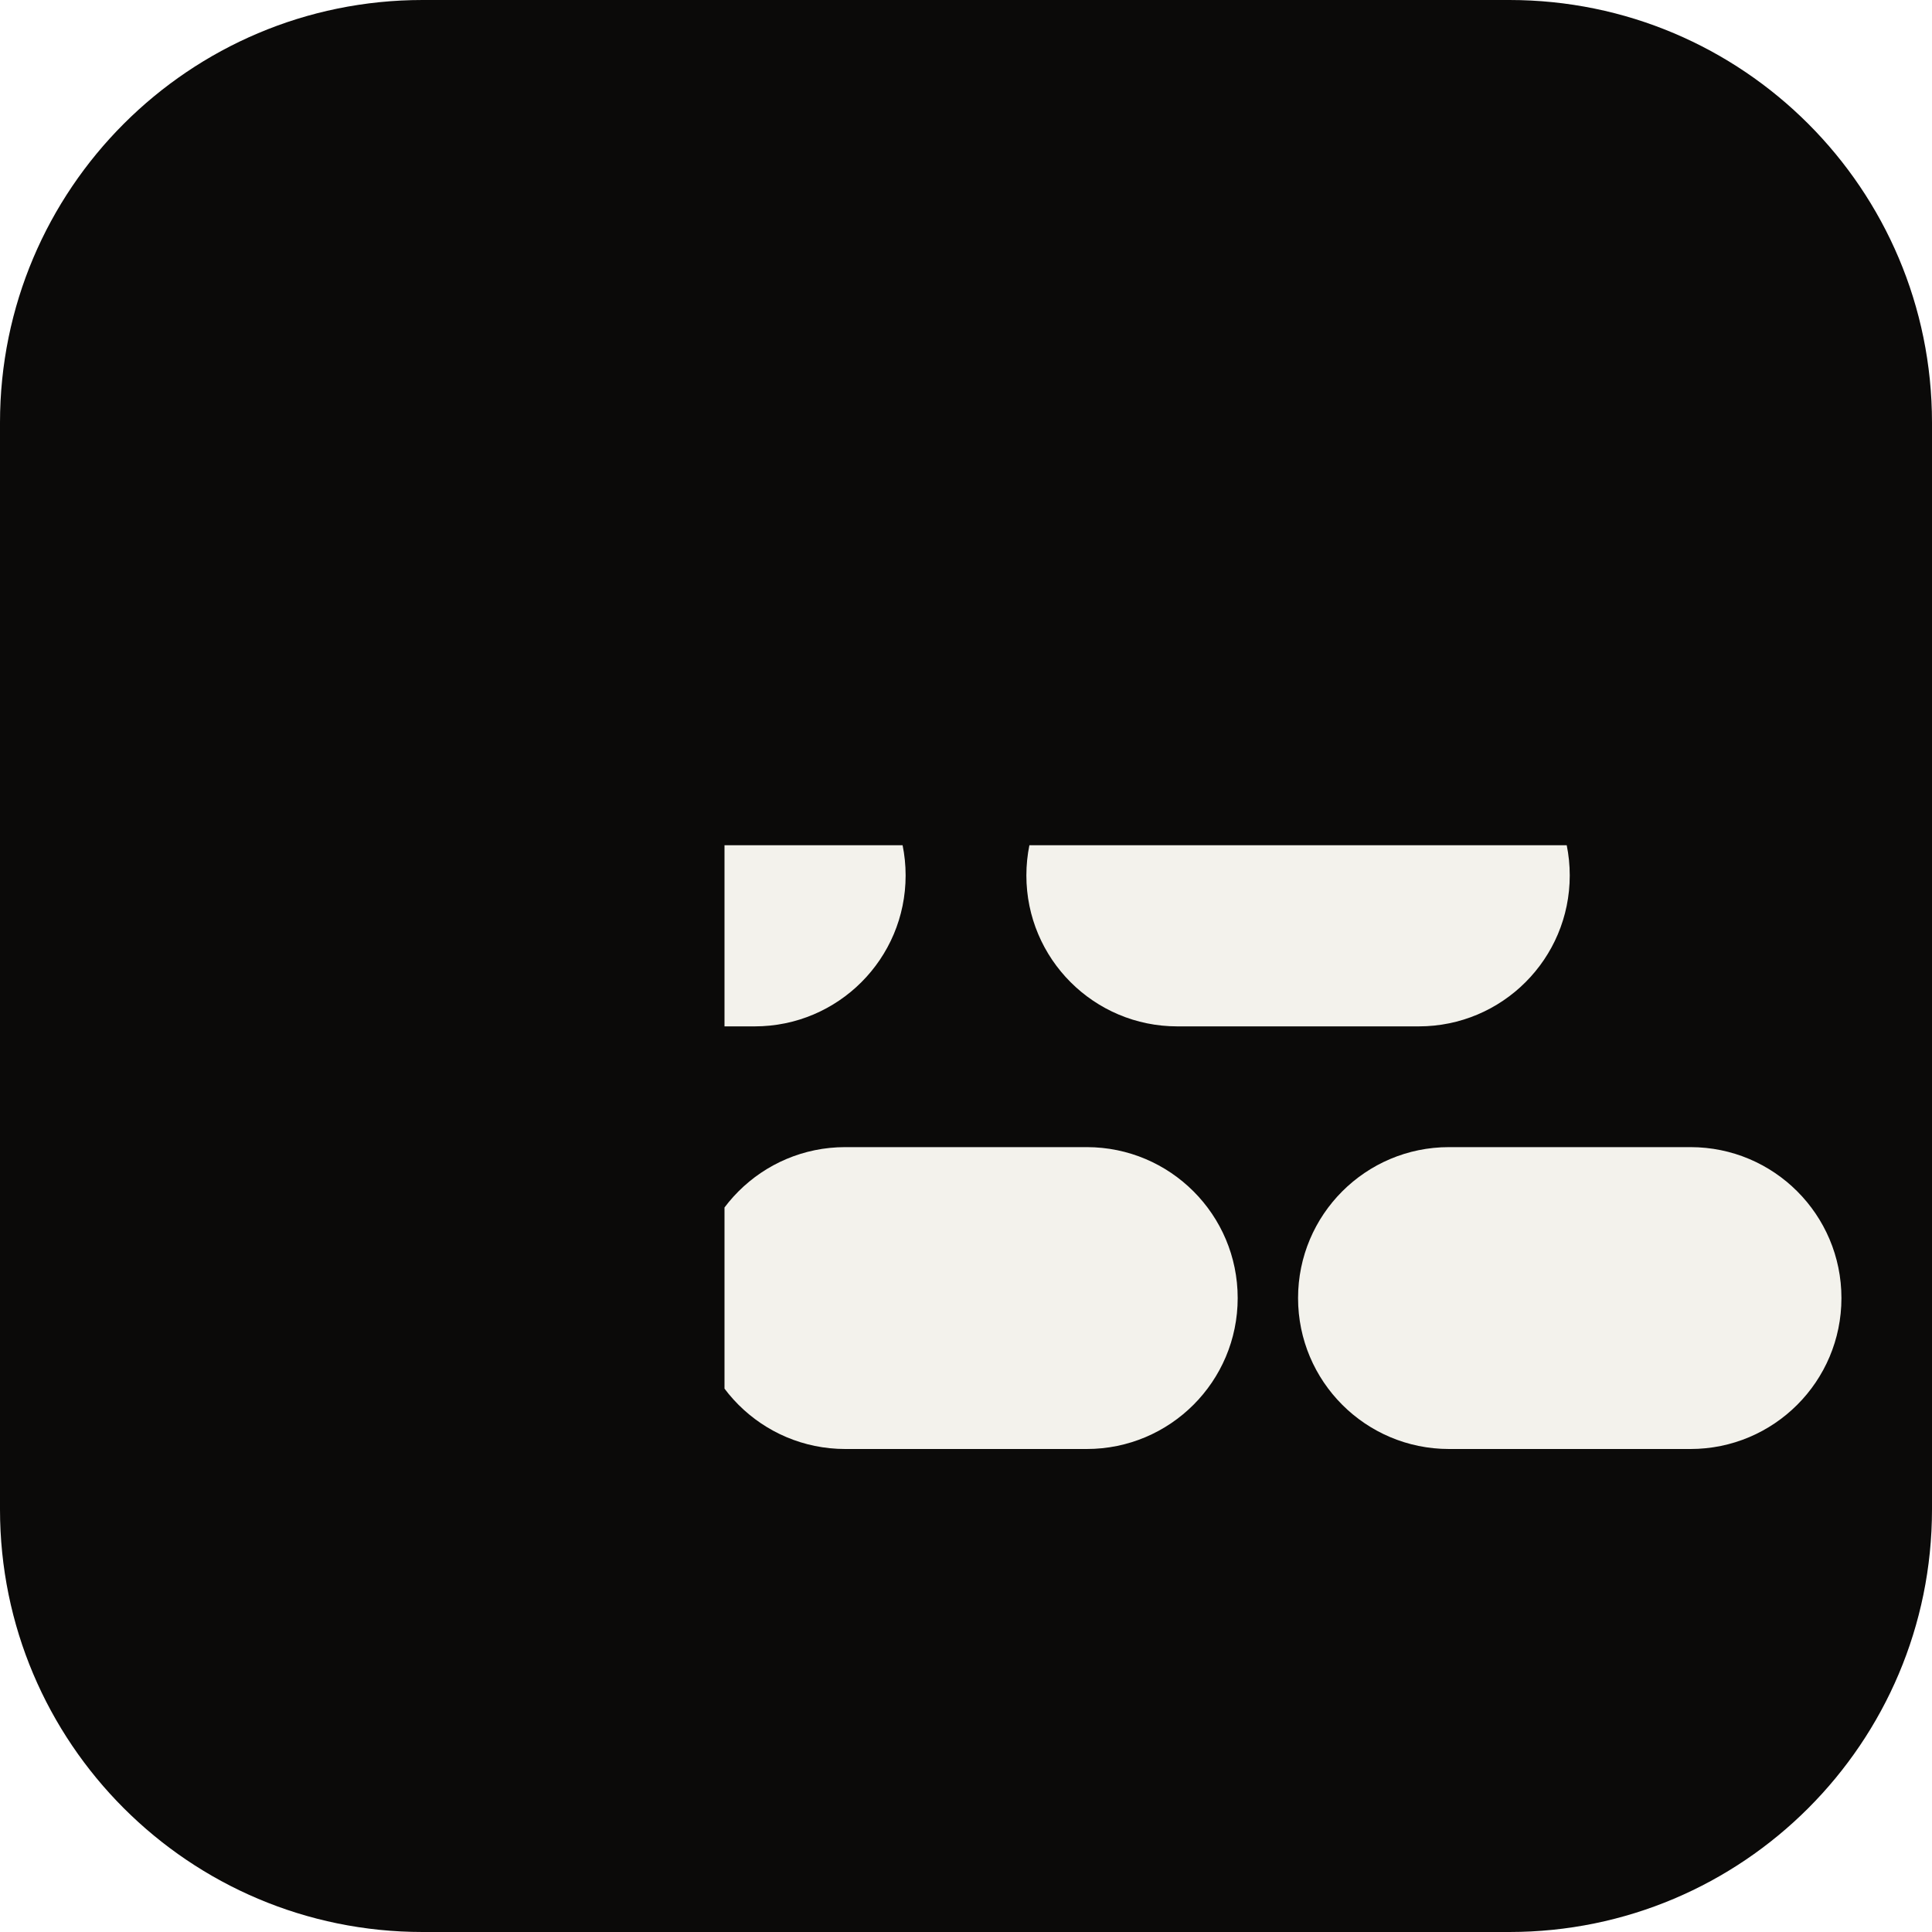
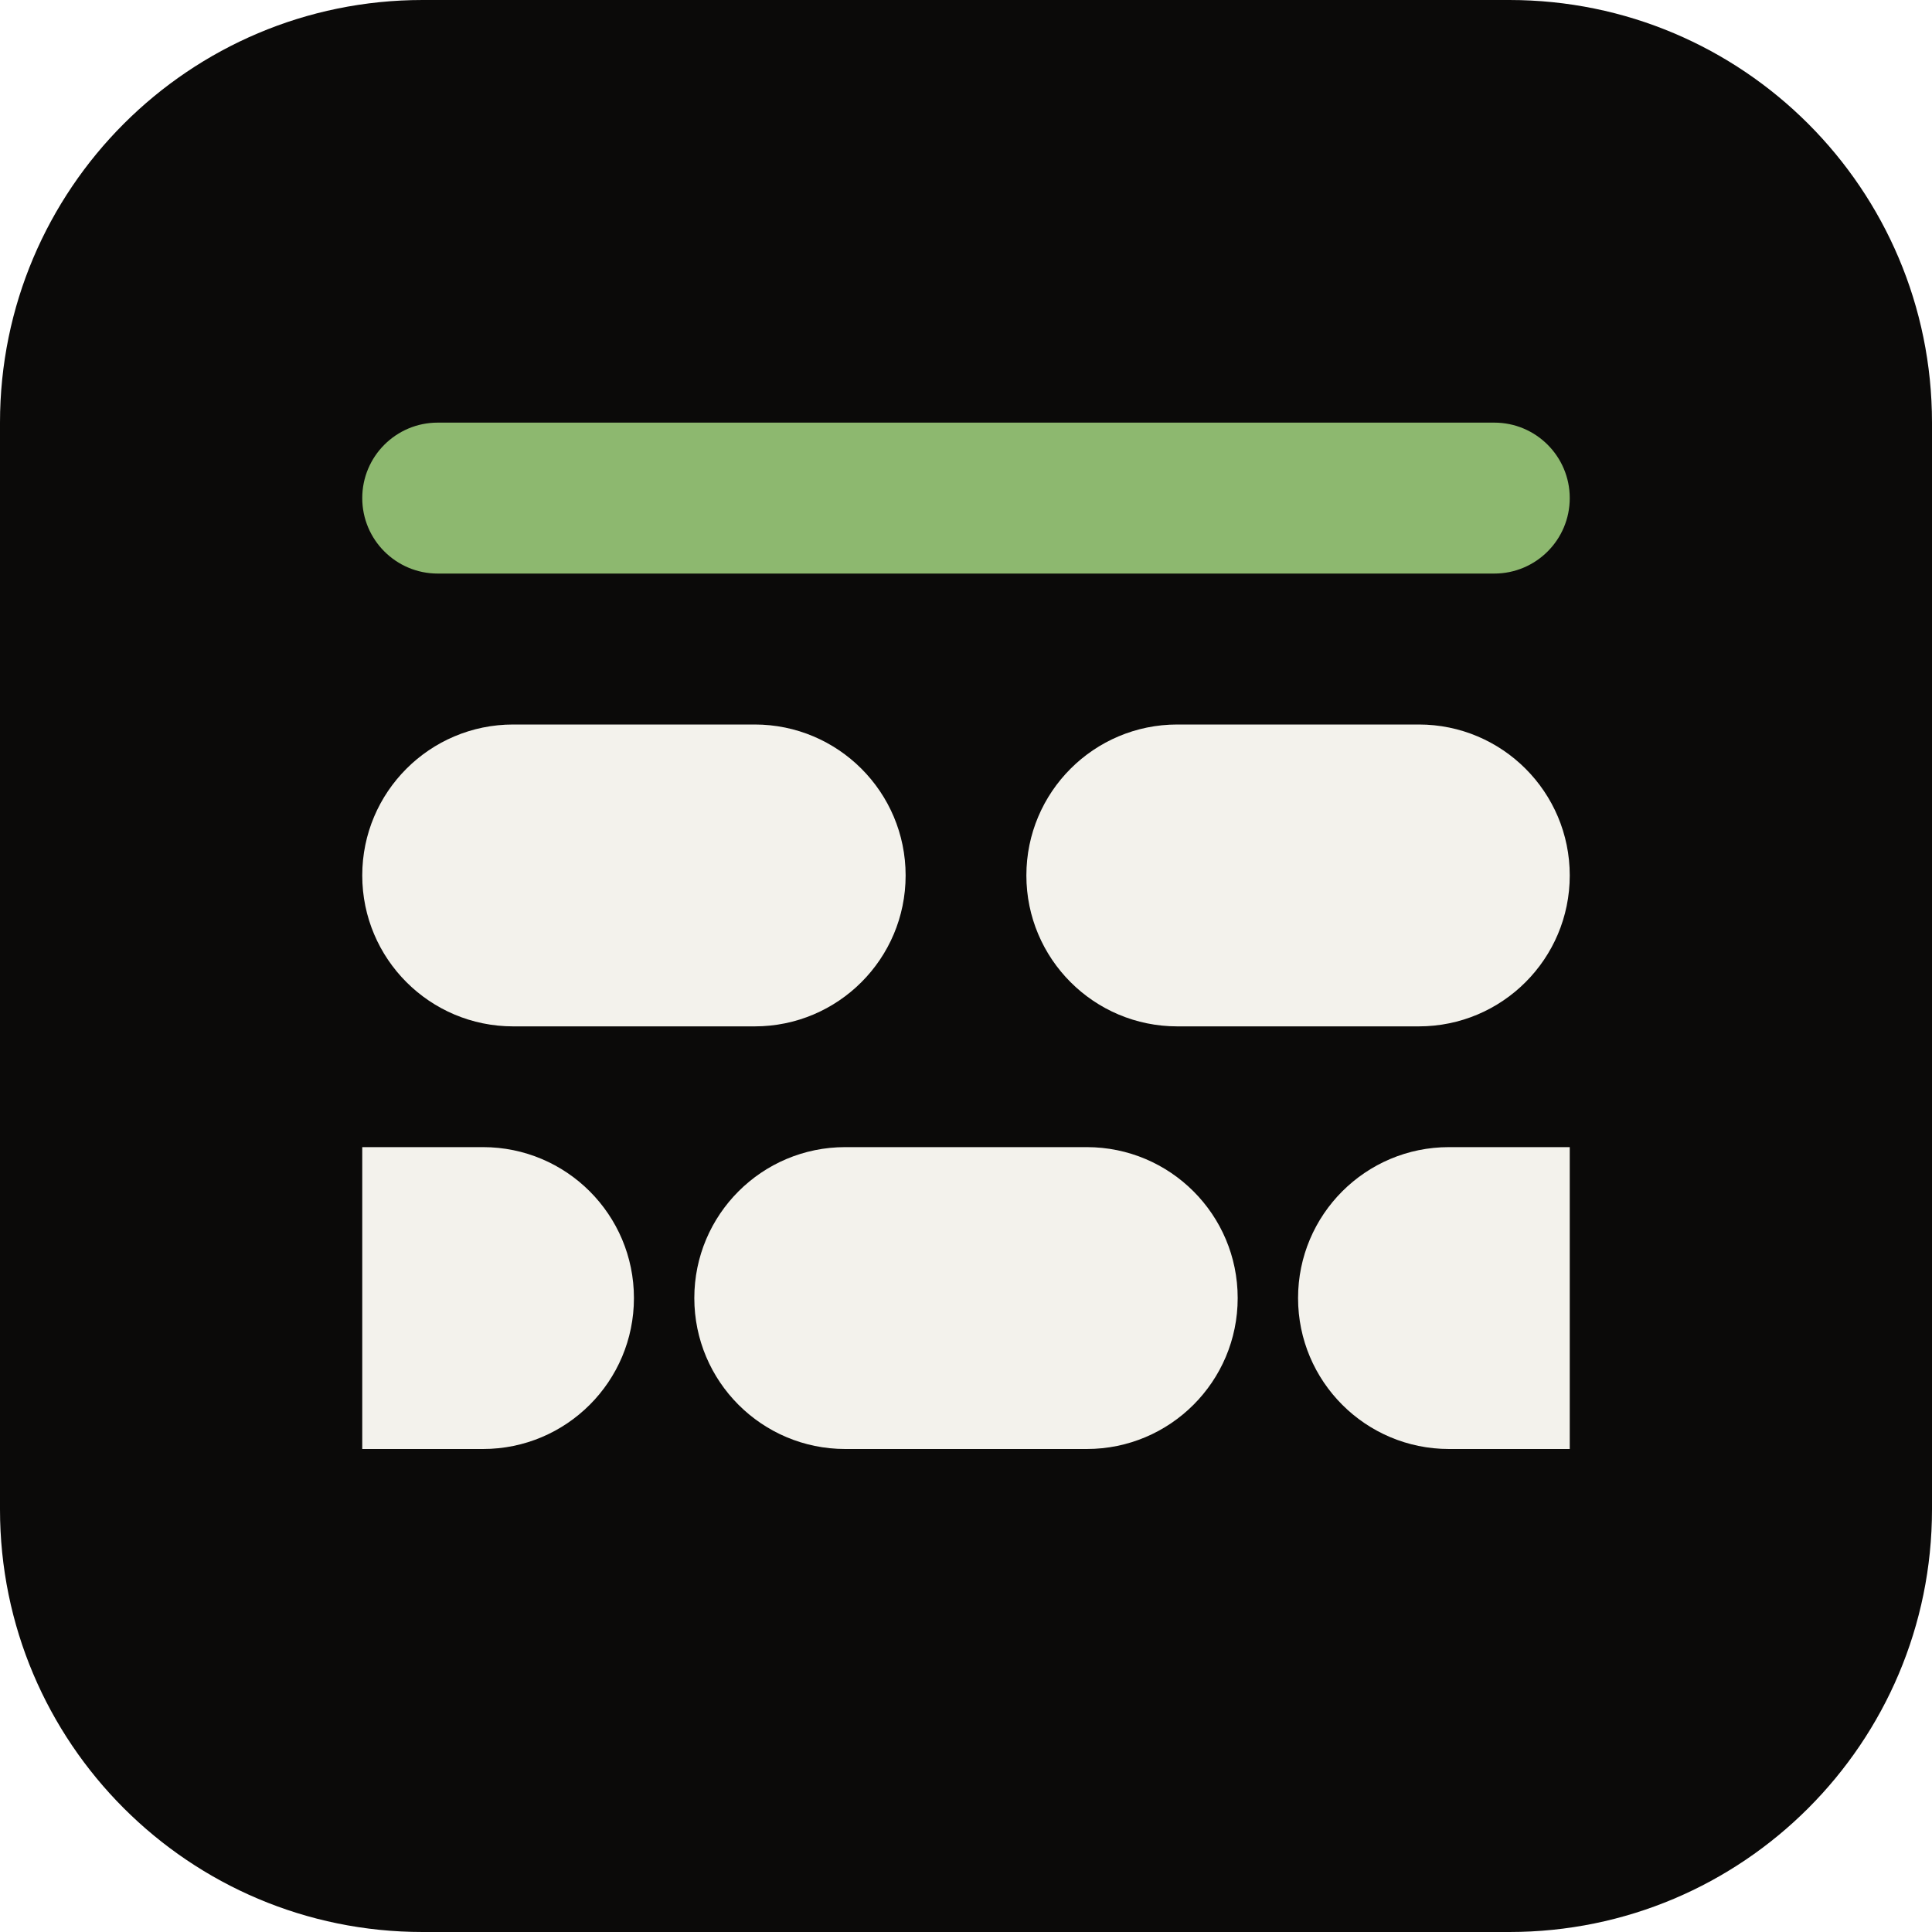
<svg xmlns="http://www.w3.org/2000/svg" viewBox="0 0 32 32">
  <rect width="32" height="32" rx="7" fill="#0b0a09" />
  <clipPath id="c">
-     <rect x="6" y="7" width="20" height="18" />
+     <rect width="20" height="18" />
  </clipPath>
  <g clip-path="url(#c)" fill="#f3f2ec" transform="translate(6 7)">
    <rect width="20" height="2.5" rx="1.25" fill="#8db86f" />
    <rect y="5" width="9" height="5" rx="2.5" />
    <rect x="11" y="5" width="9" height="5" rx="2.5" />
    <rect x="-4.5" y="12" width="9" height="5" rx="2.5" />
    <rect x="5.5" y="12" width="9" height="5" rx="2.5" />
    <rect x="15.5" y="12" width="9" height="5" rx="2.5" />
  </g>
</svg>
